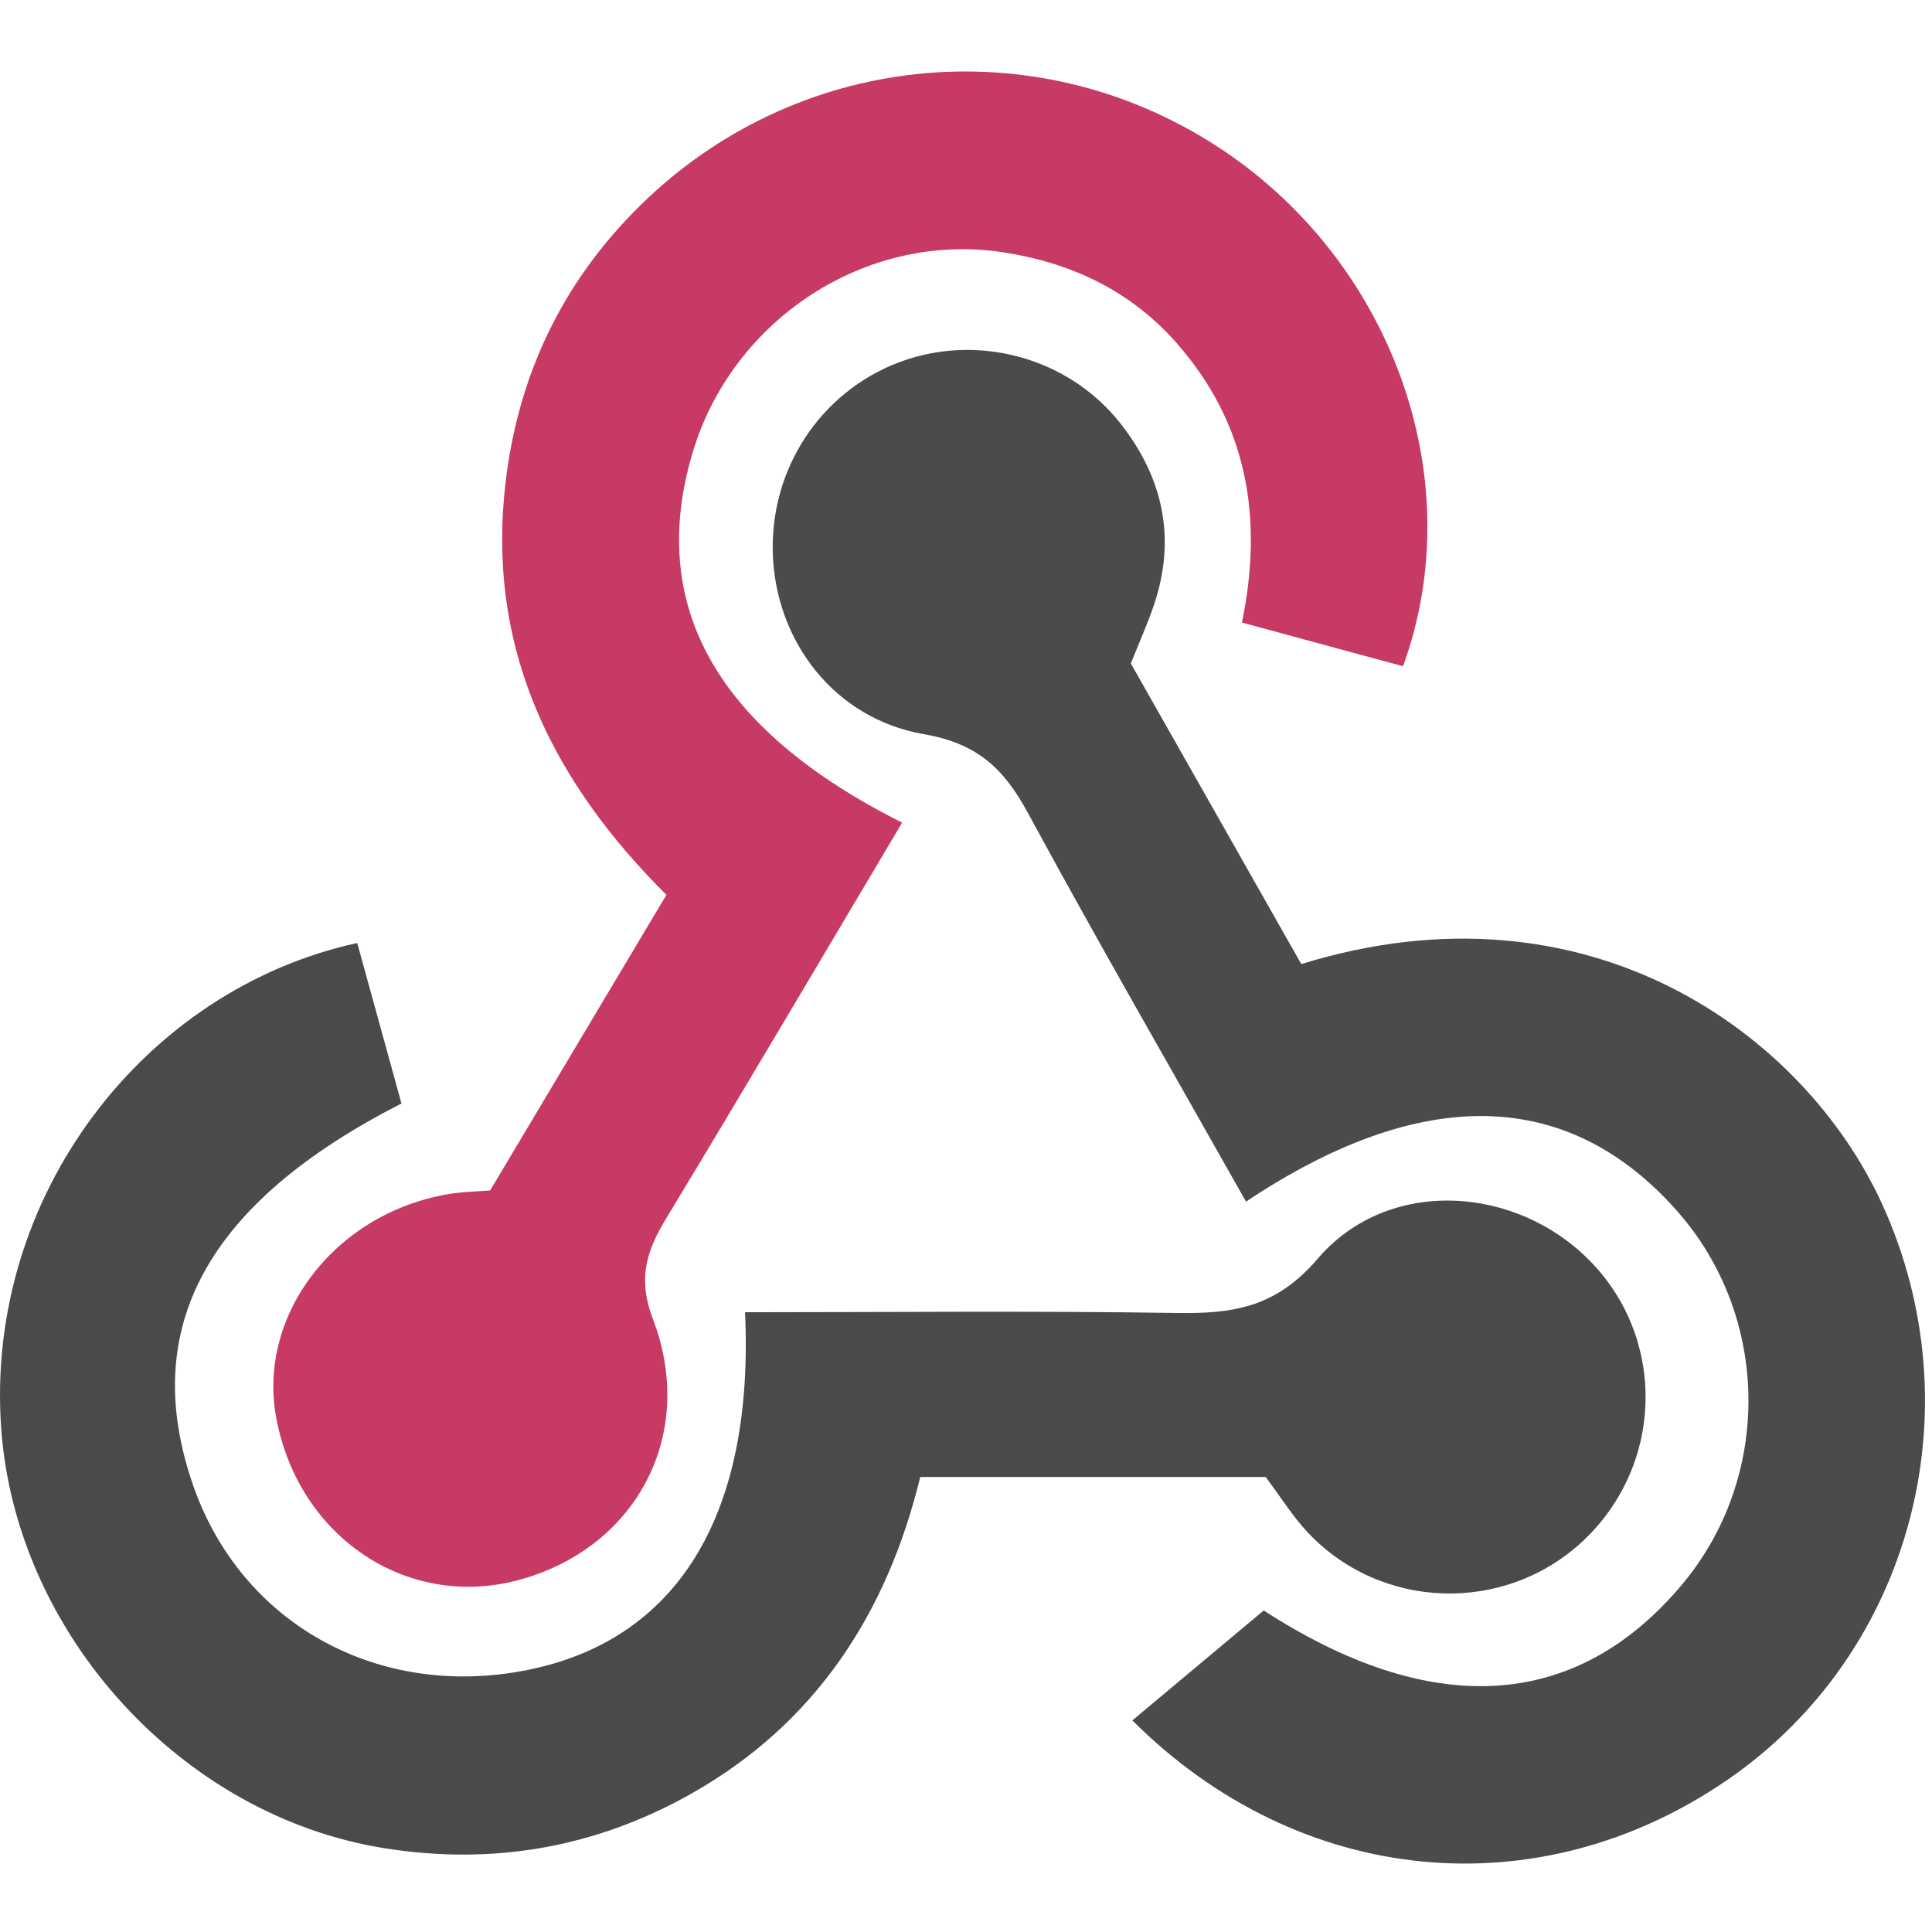
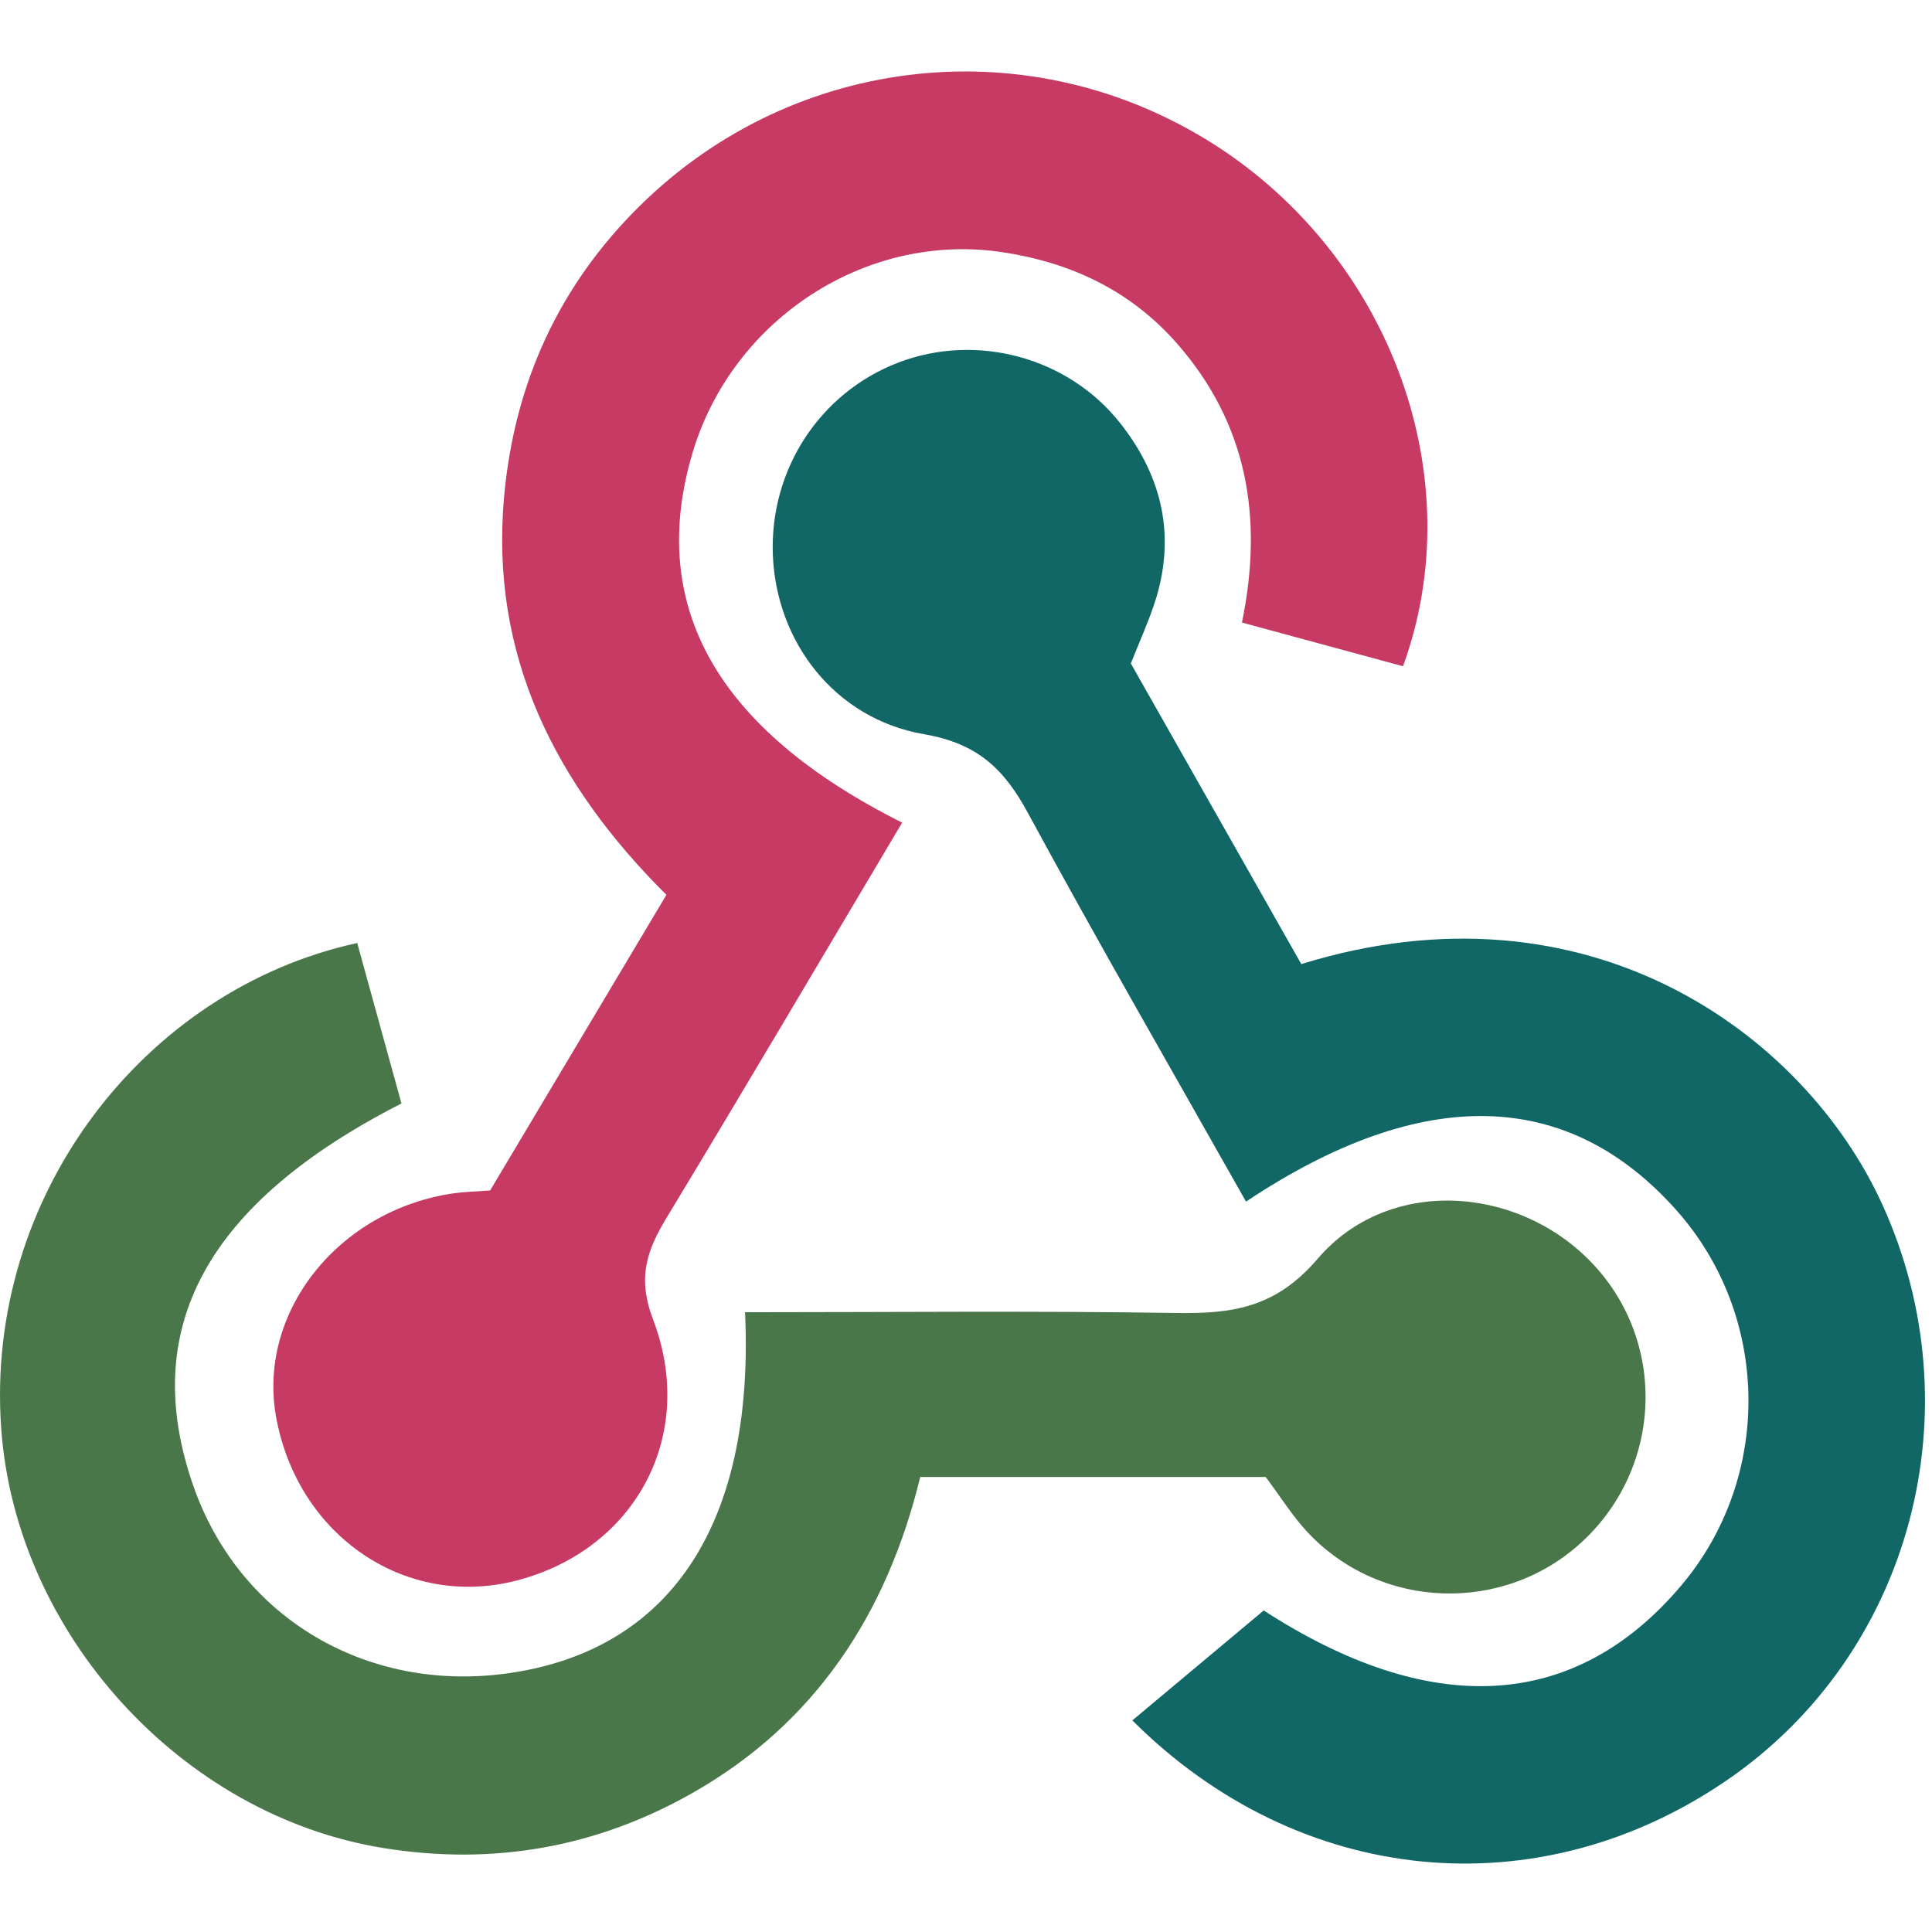
<svg xmlns="http://www.w3.org/2000/svg" width="800px" height="800px" viewBox="0 -8.5 256 256" version="1.1" preserveAspectRatio="xMidYMid">
  <g>
    <path d="M119.54,100.503 C108.93,118.339 98.765,135.611 88.388,152.754 C85.723,157.154 84.404,160.739 86.533,166.333 C92.411,181.787 84.119,196.826 68.535,200.908 C53.838,204.759 39.519,195.1 36.603,179.365 C34.019,165.438 44.827,151.785 60.182,149.608 C61.469,149.424 62.782,149.403 64.945,149.241 C72.469,136.624 80.177,123.7 88.303,110.073 C73.612,95.465 64.868,78.389 66.803,57.229 C68.171,42.272 74.053,29.346 84.803,18.752 C105.393,-1.536 136.805,-4.821 161.049,10.751 C184.333,25.709 194.997,54.845 185.907,79.782 C179.053,77.924 172.151,76.05 164.564,73.992 C167.418,60.127 165.307,47.677 155.956,37.011 C149.778,29.969 141.85,26.278 132.835,24.918 C114.764,22.188 97.021,33.798 91.756,51.536 C85.78,71.667 94.825,88.111 119.54,100.503 L119.54,100.503 Z" fill="#C73A63">

- </path>
-     <path d="M149.841,79.411 C157.316,92.597 164.906,105.983 172.428,119.246 C210.449,107.483 239.114,128.53 249.399,151.063 C261.82,178.282 253.329,210.52 228.933,227.312 C203.893,244.551 172.226,241.606 150.041,219.462 C155.695,214.729 161.377,209.975 167.448,204.896 C189.36,219.088 208.525,218.42 222.753,201.614 C234.886,187.277 234.623,165.9 222.138,151.864 C207.73,135.667 188.431,135.173 165.103,150.721 C155.426,133.553 145.581,116.522 136.21,99.23 C133.051,93.402 129.562,90.021 122.441,88.787 C110.547,86.725 102.869,76.512 102.408,65.07 C101.955,53.754 108.622,43.525 119.042,39.539 C129.364,35.591 141.477,38.778 148.42,47.554 C154.094,54.724 155.897,62.794 152.911,71.637 C152.081,74.103 151.006,76.489 149.841,79.411 L149.841,79.411 Z" fill="#4B4B4B">
+         </path>
+     <path d="M149.841,79.411 C157.316,92.597 164.906,105.983 172.428,119.246 C210.449,107.483 239.114,128.53 249.399,151.063 C261.82,178.282 253.329,210.52 228.933,227.312 C203.893,244.551 172.226,241.606 150.041,219.462 C155.695,214.729 161.377,209.975 167.448,204.896 C189.36,219.088 208.525,218.42 222.753,201.614 C234.886,187.277 234.623,165.9 222.138,151.864 C207.73,135.667 188.431,135.173 165.103,150.721 C155.426,133.553 145.581,116.522 136.21,99.23 C133.051,93.402 129.562,90.021 122.441,88.787 C110.547,86.725 102.869,76.512 102.408,65.07 C101.955,53.754 108.622,43.525 119.042,39.539 C129.364,35.591 141.477,38.778 148.42,47.554 C154.094,54.724 155.897,62.794 152.911,71.637 C152.081,74.103 151.006,76.489 149.841,79.411 L149.841,79.411 Z" fill="#116666">

- </path>
-     <path d="M167.707,187.21 L121.936,187.21 C117.55,205.254 108.074,219.822 91.746,229.086 C79.054,236.286 65.374,238.727 50.814,236.377 C24.006,232.053 2.086,207.92 0.156,180.745 C-2.028,149.962 19.131,122.599 47.334,116.453 C49.281,123.524 51.249,130.663 53.196,137.717 C27.32,150.919 18.364,167.553 25.605,188.353 C31.981,206.657 50.09,216.69 69.753,212.81 C89.833,208.848 99.957,192.16 98.721,165.378 C117.757,165.378 136.809,165.181 155.847,165.475 C163.281,165.592 169.02,164.821 174.62,158.267 C183.841,147.483 200.811,148.456 210.741,158.641 C220.889,169.05 220.403,185.798 209.664,195.768 C199.303,205.388 182.933,204.874 173.24,194.509 C171.248,192.372 169.678,189.835 167.707,187.21 L167.707,187.21 Z" fill="#4A4A4A">
+         </path>
+     <path d="M167.707,187.21 L121.936,187.21 C117.55,205.254 108.074,219.822 91.746,229.086 C79.054,236.286 65.374,238.727 50.814,236.377 C24.006,232.053 2.086,207.92 0.156,180.745 C-2.028,149.962 19.131,122.599 47.334,116.453 C49.281,123.524 51.249,130.663 53.196,137.717 C27.32,150.919 18.364,167.553 25.605,188.353 C31.981,206.657 50.09,216.69 69.753,212.81 C89.833,208.848 99.957,192.16 98.721,165.378 C117.757,165.378 136.809,165.181 155.847,165.475 C163.281,165.592 169.02,164.821 174.62,158.267 C183.841,147.483 200.811,148.456 210.741,158.641 C220.889,169.05 220.403,185.798 209.664,195.768 C199.303,205.388 182.933,204.874 173.24,194.509 C171.248,192.372 169.678,189.835 167.707,187.21 L167.707,187.21 Z" fill="#4A774A">

- </path>
+         </path>
  </g>
</svg>
